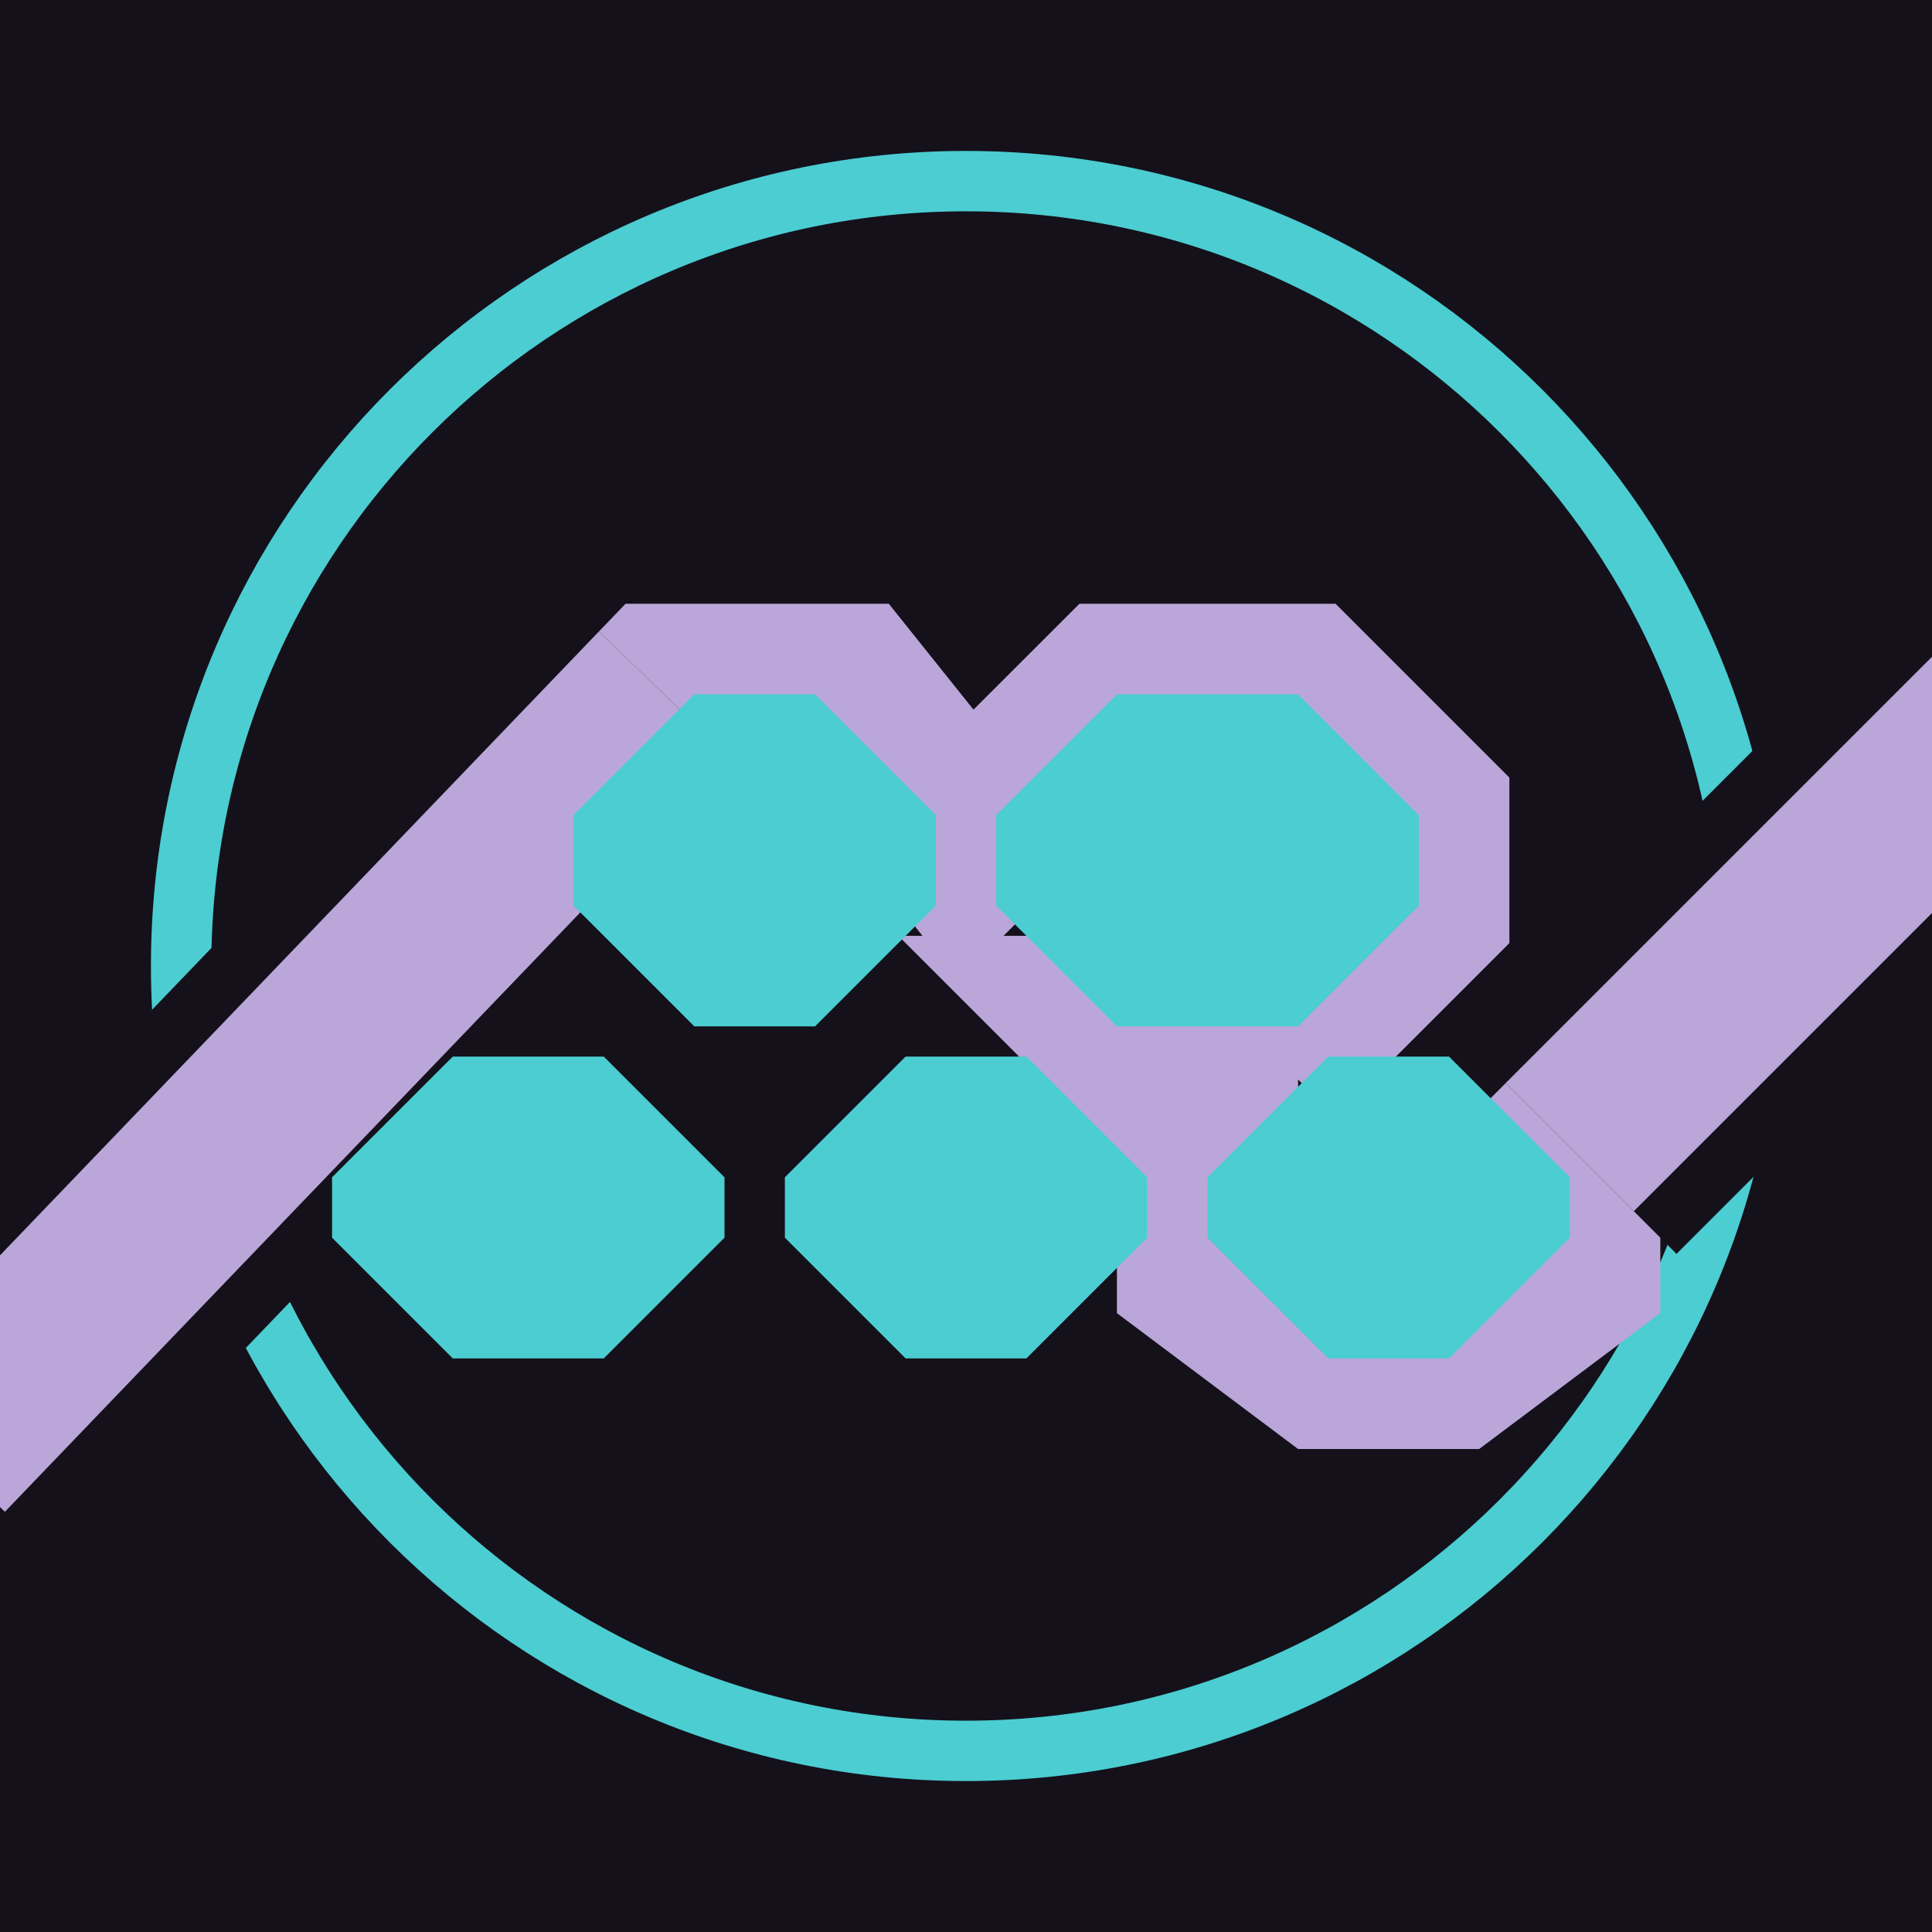
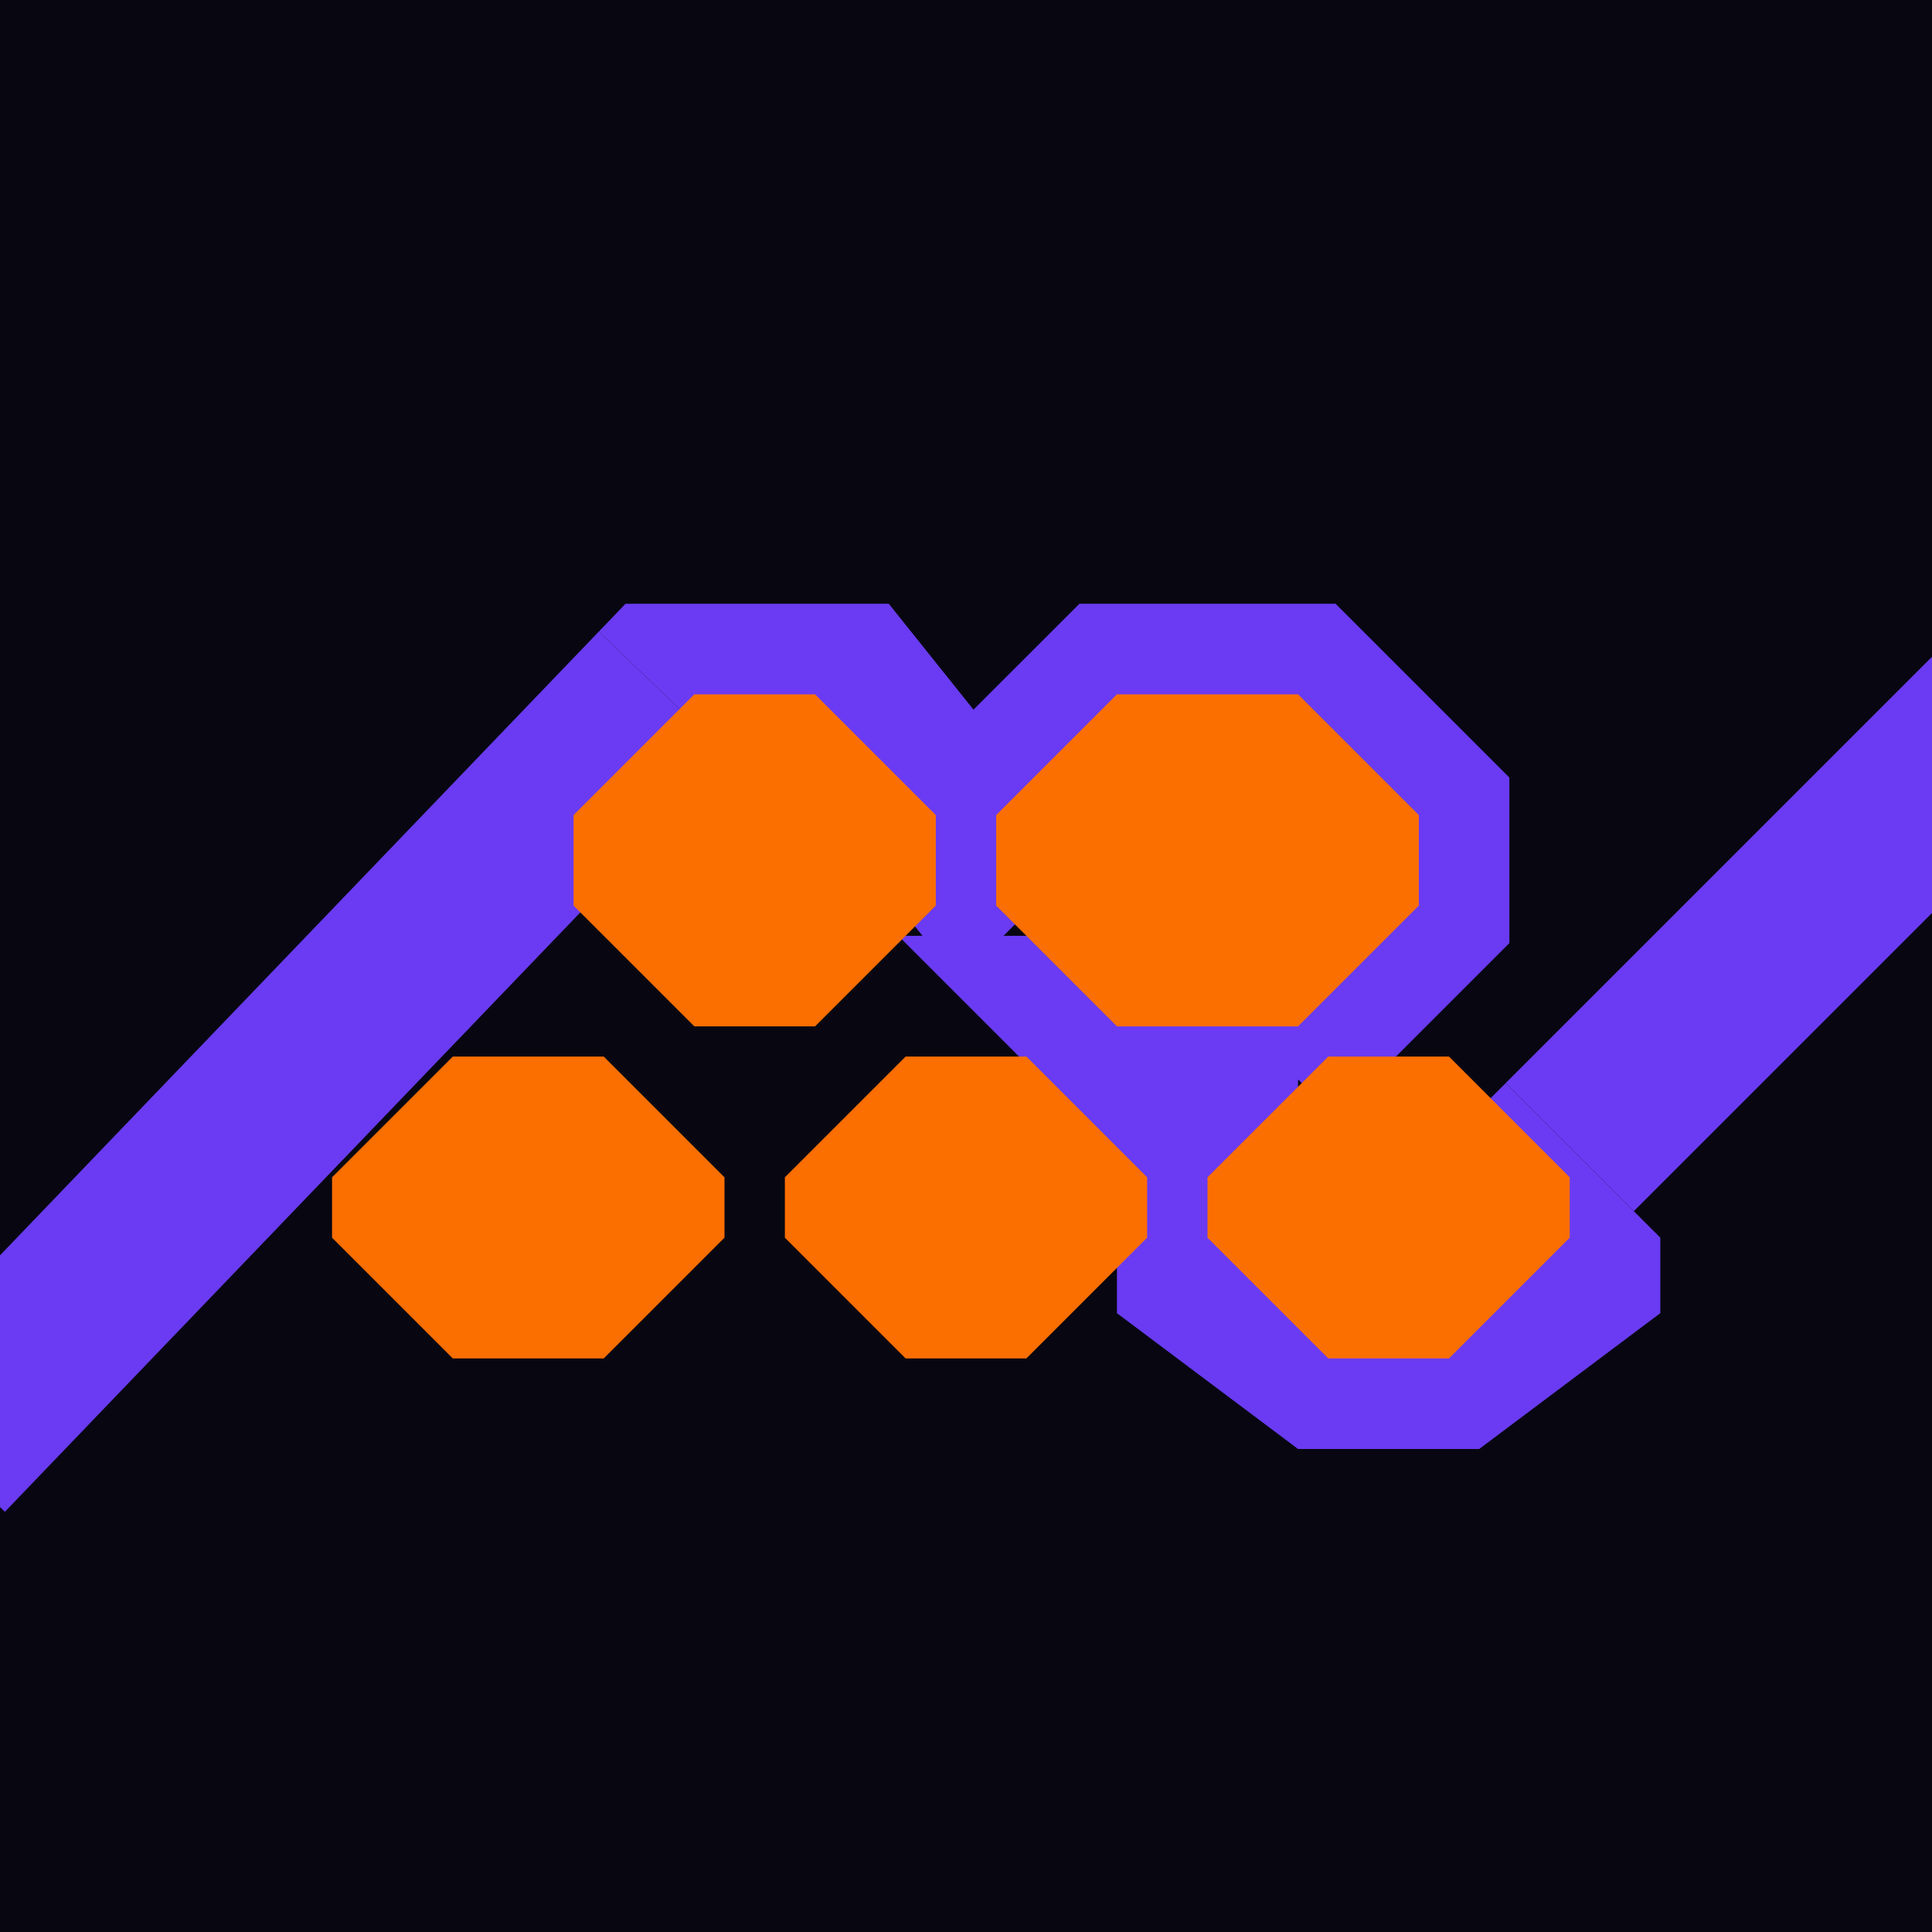
<svg xmlns="http://www.w3.org/2000/svg" viewBox="0 0 32 32" width="32" height="32" role="img" aria-label="mcp-beaver">
-   <rect width="32" height="32" fill="#14111b" />
-   <circle cx="16" cy="16" r="13" fill="none" stroke="#4bcdd1" stroke-width="1" />
-   <path d="M0.082 25.039 L11.639 13 L13.279 13 L15.876 16.246 L19.121 13 L20.879 13 L22 14.121 L22 14.379 L20.879 15.5 L14.879 15.5 L18.5 19.121 L18.5 19 L18.5 21.75 L21.5 24 L24.5 24 L27.5 21.75 L27.5 19.621 L35.561 11.561 L33.439 9.439 L24.5 18.379 L24.5 20.25 L23.5 21 L22.5 21 L21.5 20.25 L21.5 19 L21.5 17.879 L22.121 18.5 L22.121 18.5 L25 15.621 L25 12.879 L22.121 10 L17.879 10 L16.124 11.754 L14.721 10 L10.361 10 L-2.082 22.961 Z" fill="#baa6d9" />
-   <path d="M0.803 25.731 L12.803 13.231 L9.197 9.769 L-2.803 22.269 Z" fill="#14111b" />
-   <path d="M0.082 25.039 L12.082 12.539 L9.918 10.461 L-2.082 22.961 Z" fill="#baa6d9" />
-   <path d="M27.768 20.768 L36.268 12.268 L32.732 8.732 L24.232 17.232 Z" fill="#14111b" />
-   <path d="M27.061 20.061 L35.561 11.561 L33.439 9.439 L24.939 17.939 Z" fill="#baa6d9" />
-   <path d="M7.5 17.5 H10 L12 19.5 V20.5 L10 22.5 H7.5 L5.5 20.5 V19.5 Z" fill="#4bcdd1" />
-   <path d="M15 17.5 H17 L19 19.5 V20.5 L17 22.5 H15 L13 20.5 V19.5 Z" fill="#4bcdd1" />
-   <path d="M22 17.5 H24 L26 19.5 V20.5 L24 22.5 H22 L20 20.5 V19.5 Z" fill="#4bcdd1" />
-   <path d="M11.5 11.5 H13.5 L15.5 13.5 V15 L13.5 17 H11.5 L9.5 15 V13.5 Z" fill="#4bcdd1" />
-   <path d="M18.5 11.5 H21.5 L23.5 13.5 V15 L21.5 17 H18.5 L16.5 15 V13.5 Z" fill="#4bcdd1" />
+   <rect width="32" height="32" fill="#080711" />
+   <path d="M0.082 25.039 L11.639 13 L13.279 13 L15.876 16.246 L19.121 13 L20.879 13 L22 14.121 L22 14.379 L20.879 15.5 L14.879 15.5 L18.5 19.121 L18.5 19 L18.5 21.75 L21.5 24 L24.5 24 L27.5 21.75 L27.5 19.621 L35.561 11.561 L33.439 9.439 L24.5 18.379 L24.5 20.25 L23.5 21 L22.5 21 L21.5 20.25 L21.5 19 L21.5 17.879 L22.121 18.5 L22.121 18.5 L25 15.621 L25 12.879 L22.121 10 L17.879 10 L16.124 11.754 L14.721 10 L10.361 10 L-2.082 22.961 Z" fill="#6a3bf2" />
+   <path d="M0.803 25.731 L12.803 13.231 L9.197 9.769 L-2.803 22.269 Z" fill="#080711" />
+   <path d="M0.082 25.039 L12.082 12.539 L9.918 10.461 L-2.082 22.961 Z" fill="#6a3bf2" />
+   <path d="M27.768 20.768 L36.268 12.268 L32.732 8.732 L24.232 17.232 Z" fill="#080711" />
+   <path d="M27.061 20.061 L35.561 11.561 L33.439 9.439 L24.939 17.939 Z" fill="#6a3bf2" />
+   <path d="M7.5 17.5 H10 L12 19.5 V20.5 L10 22.5 H7.5 L5.5 20.5 V19.5 Z" fill="#fb6e00" />
+   <path d="M15 17.5 H17 L19 19.5 V20.5 L17 22.5 H15 L13 20.5 V19.5 Z" fill="#fb6e00" />
+   <path d="M22 17.5 H24 L26 19.5 V20.5 L24 22.5 H22 L20 20.5 V19.5 Z" fill="#fb6e00" />
+   <path d="M11.5 11.5 H13.5 L15.5 13.5 V15 L13.5 17 H11.5 L9.5 15 V13.5 Z" fill="#fb6e00" />
+   <path d="M18.5 11.5 H21.5 L23.5 13.5 V15 L21.5 17 H18.5 L16.5 15 V13.5 Z" fill="#fb6e00" />
</svg>
